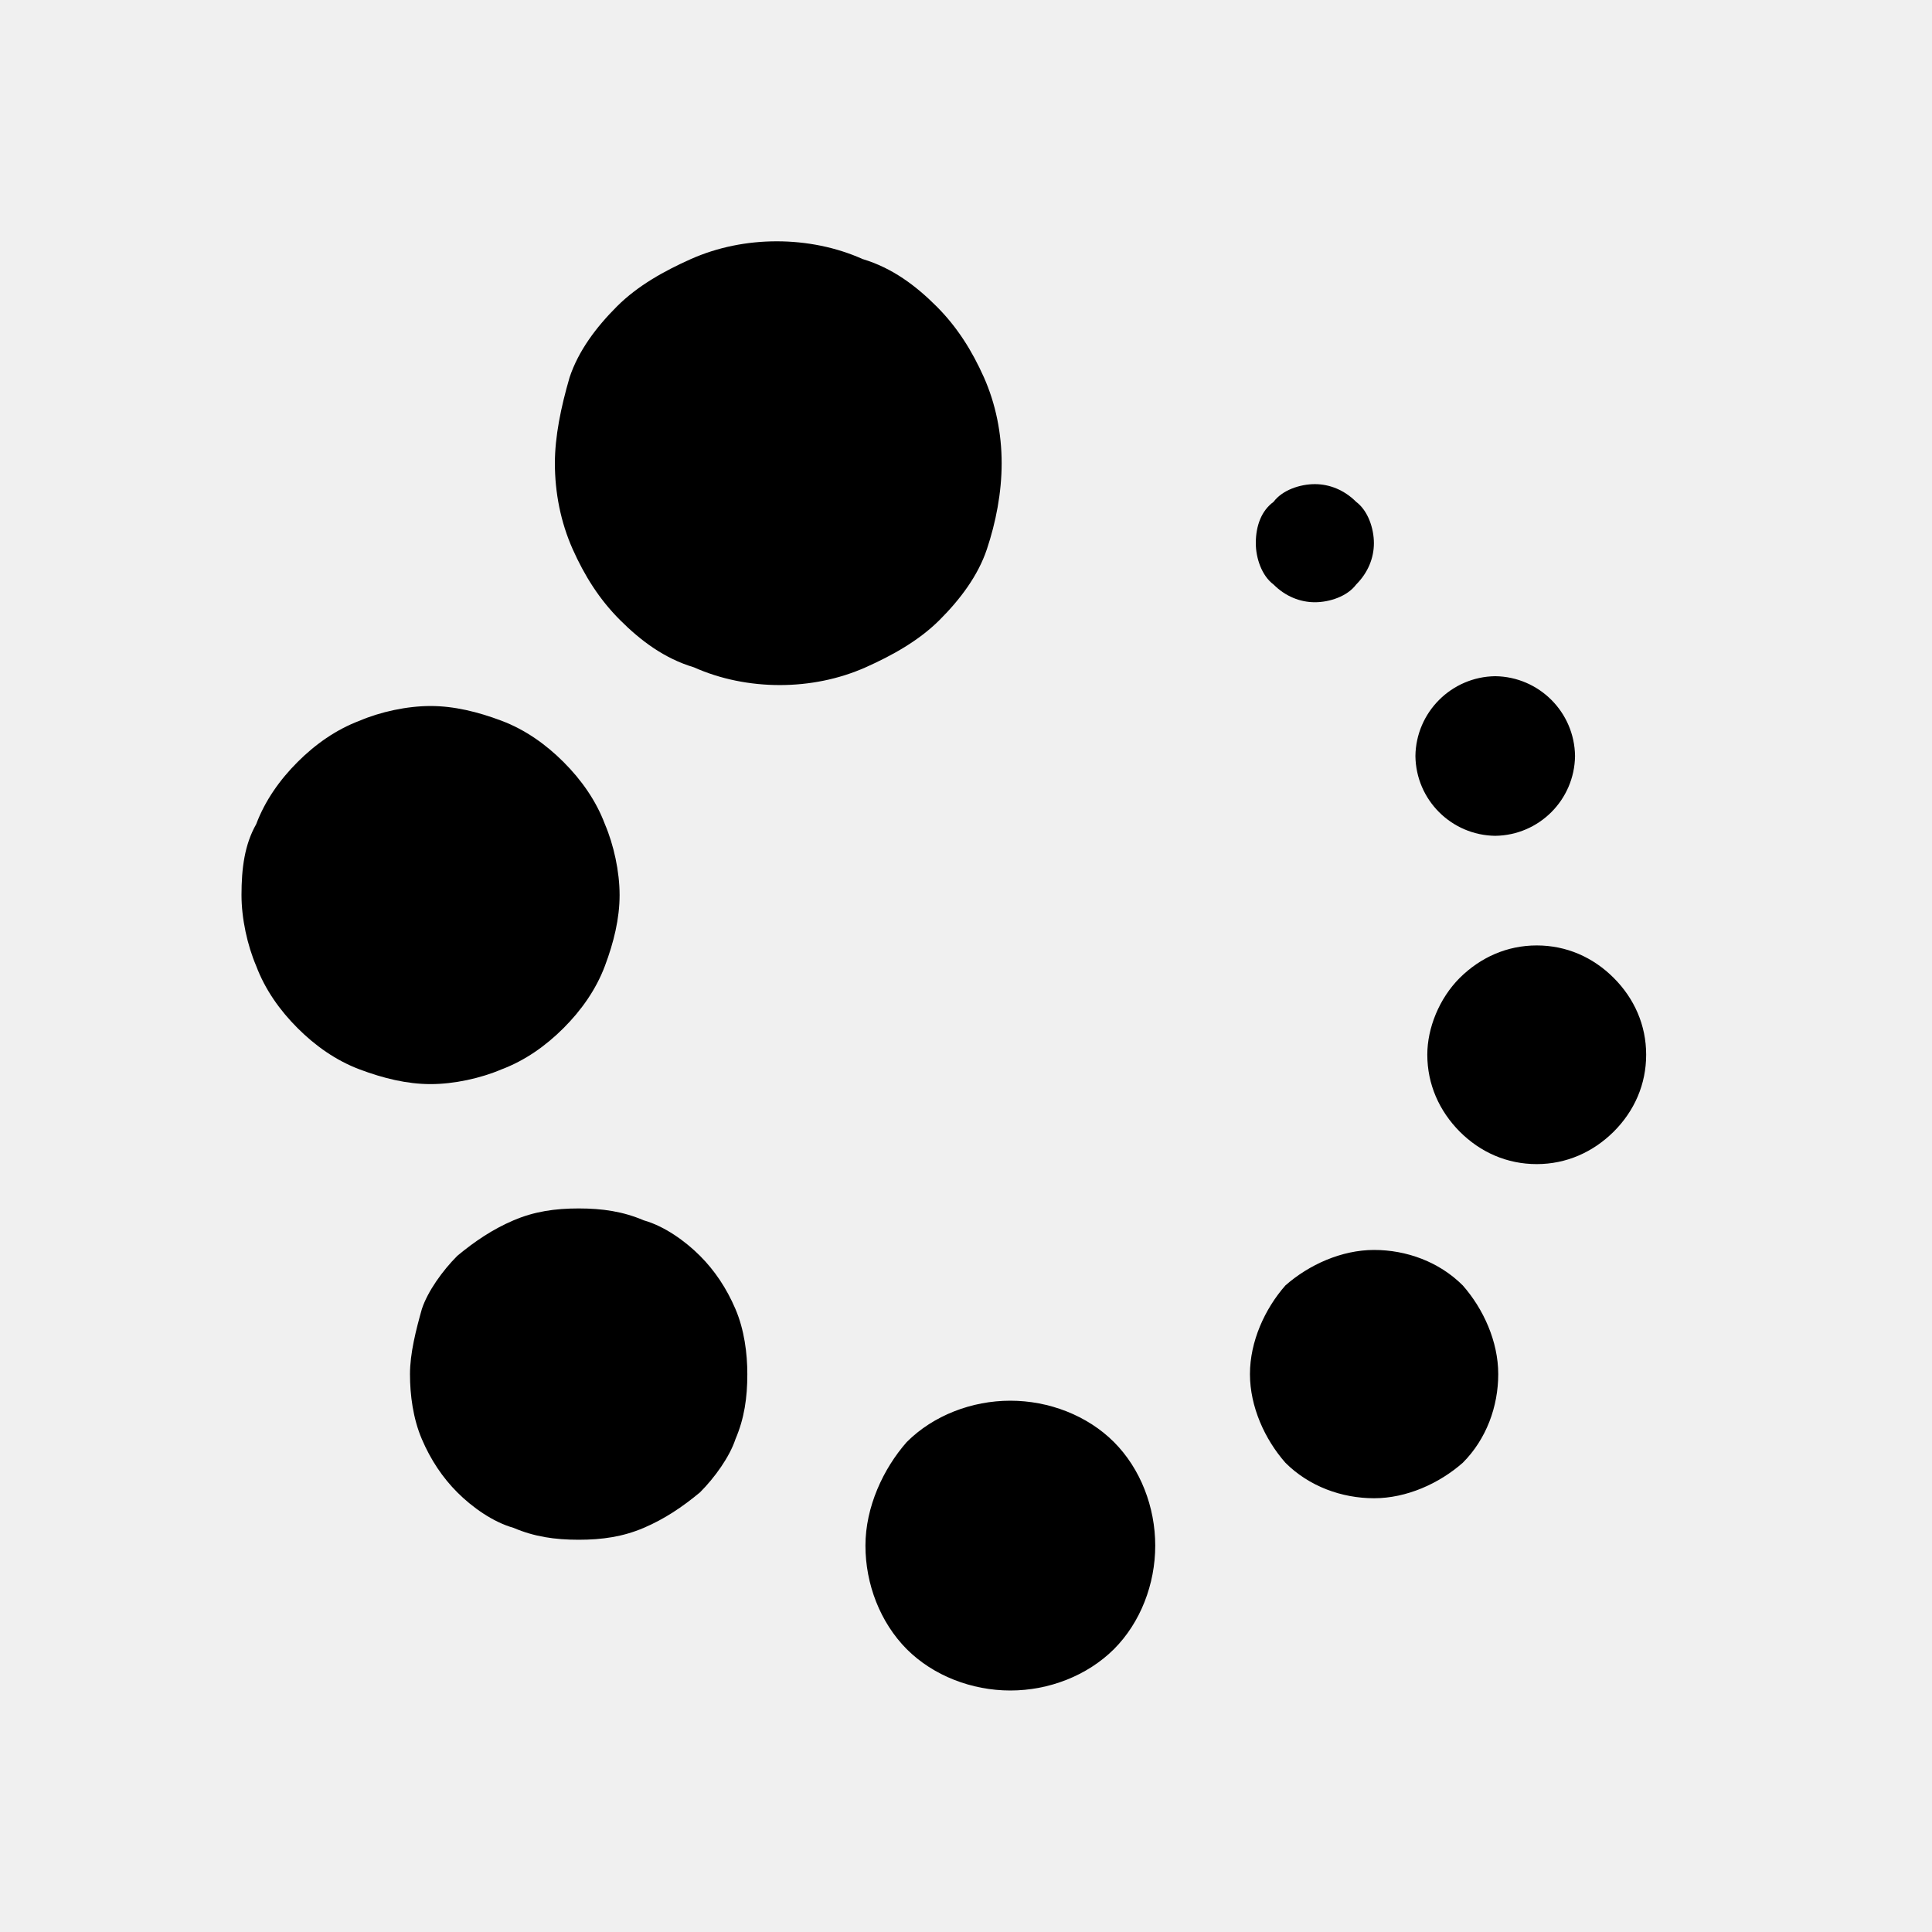
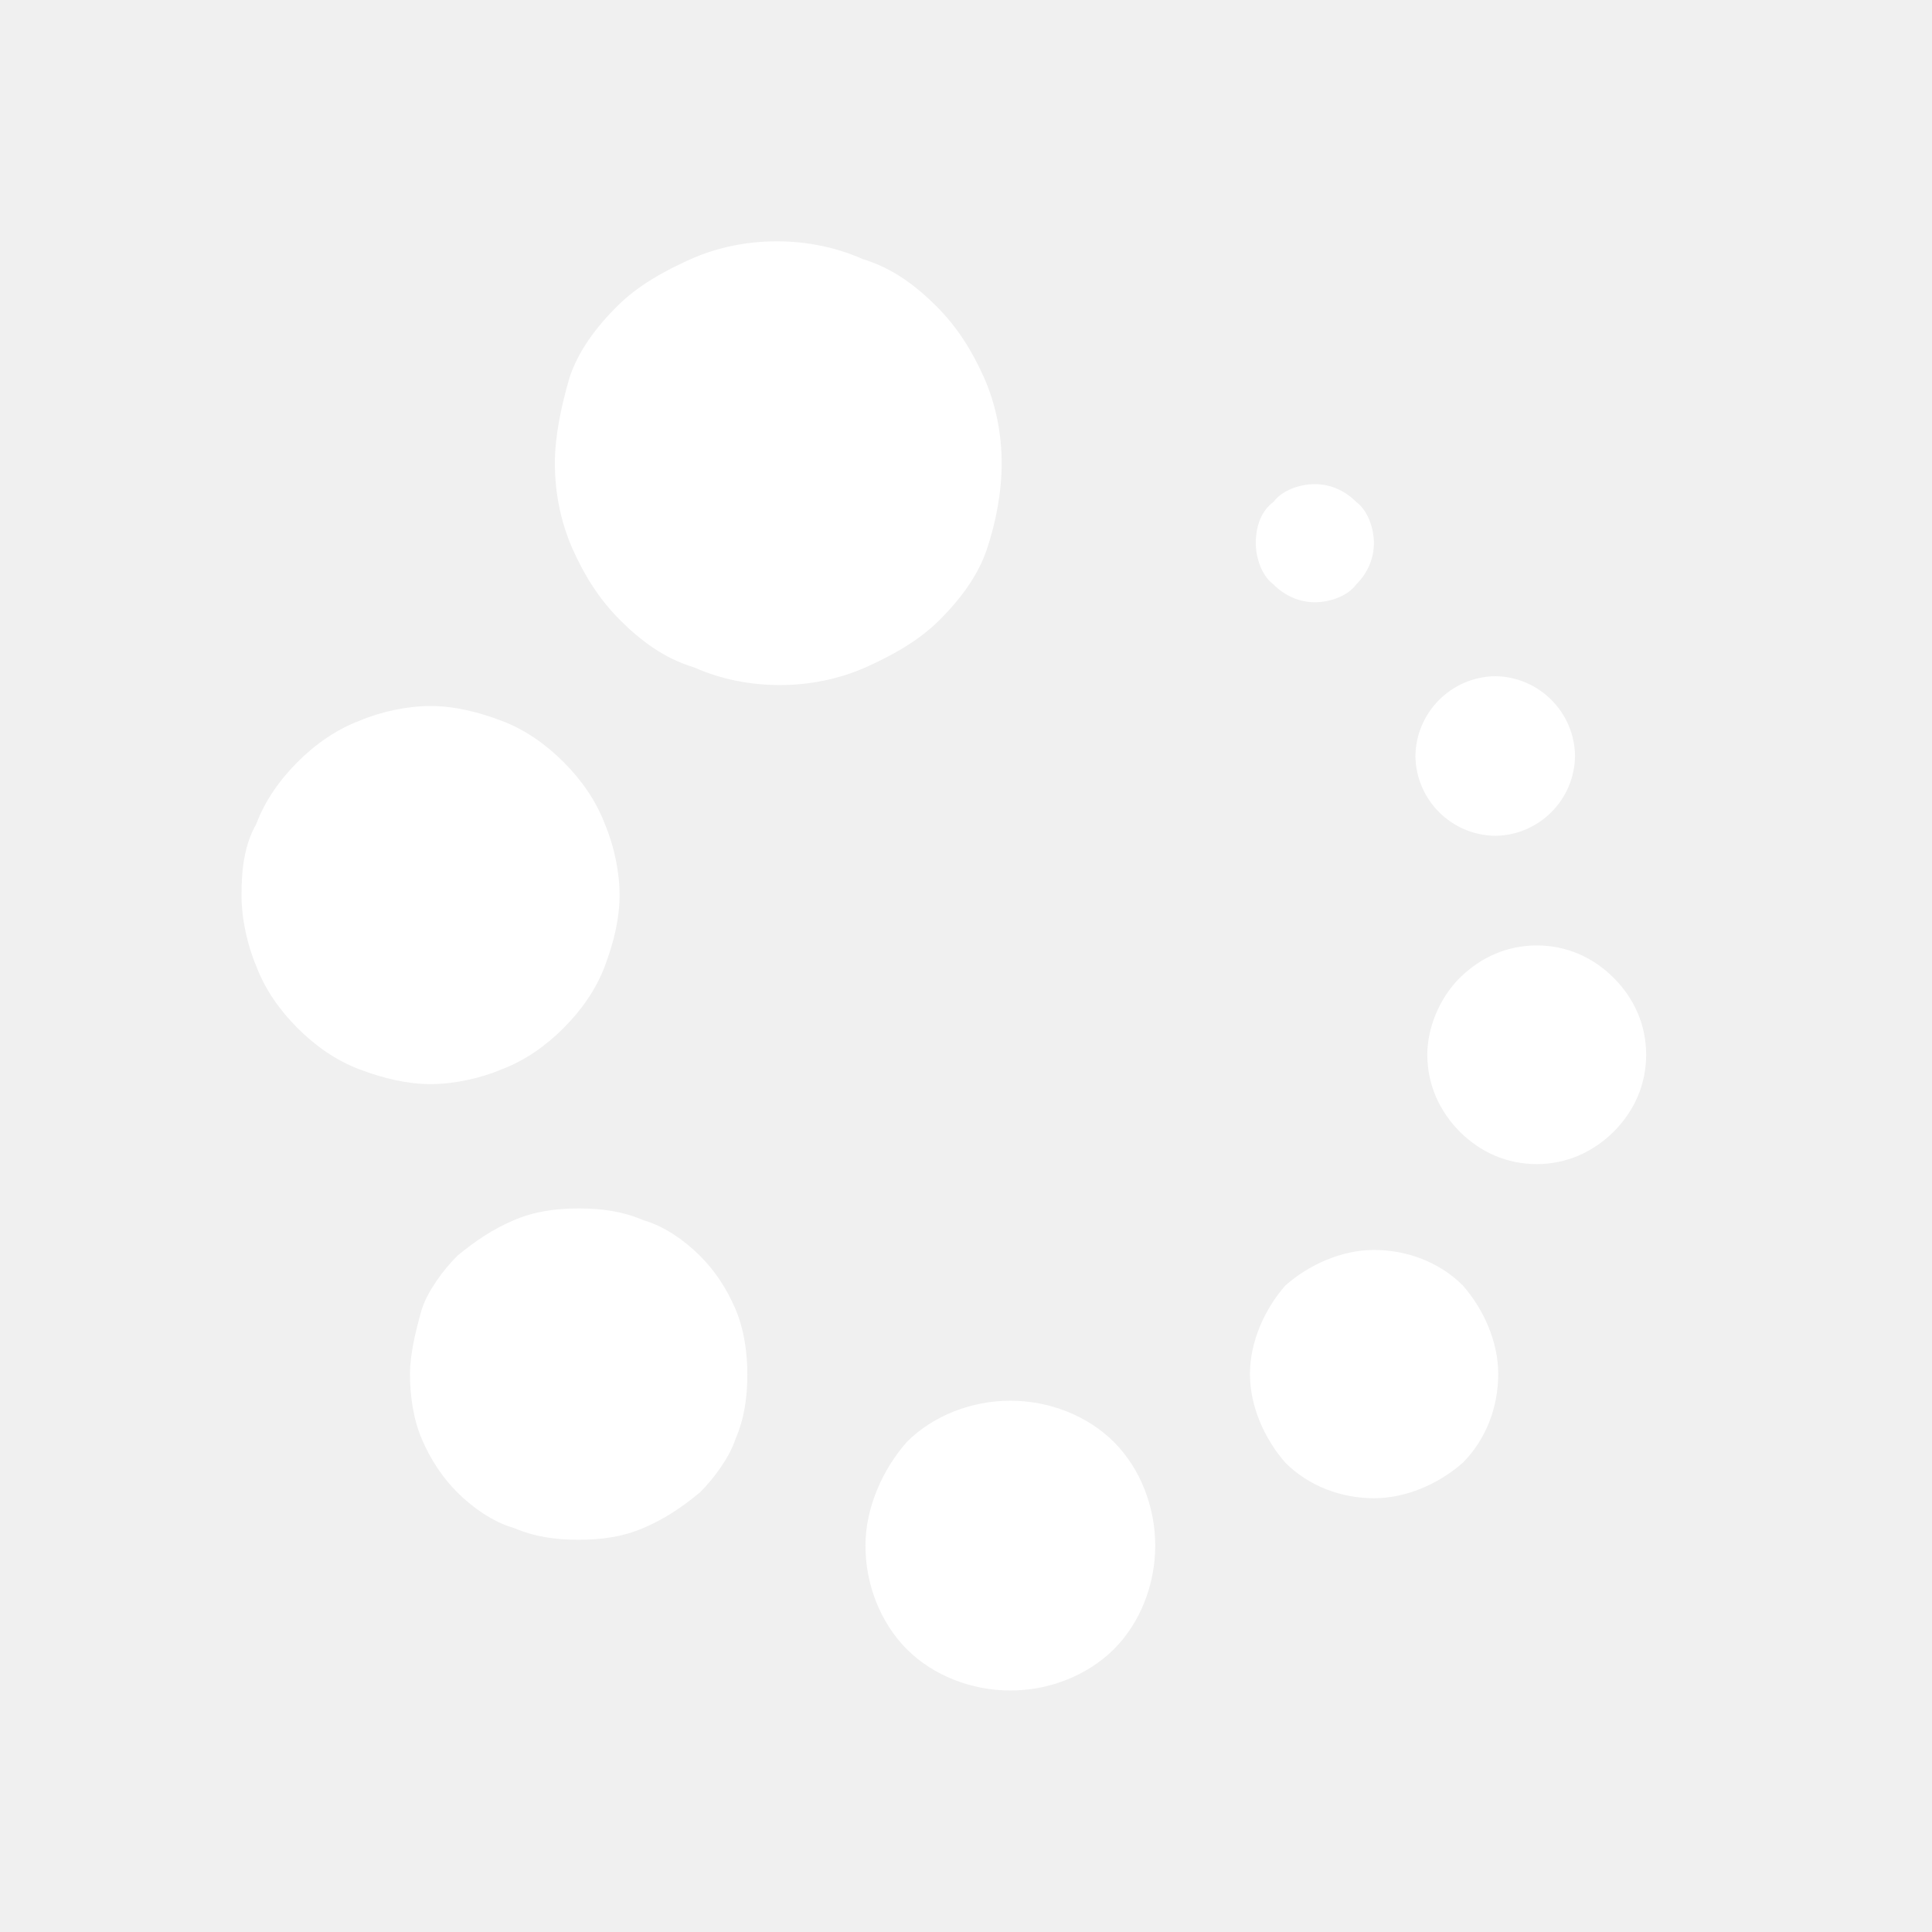
<svg xmlns="http://www.w3.org/2000/svg" t="1547994261967" class="icon" style="" viewBox="0 0 1024 1024" version="1.1" p-id="1143" width="200" height="200">
  <defs>
-     <style type="text/css" />
+     <style type="text/css">
+         </style>
  </defs>
-   <path d="M294.1 245.5c0 15.7 3.1 31.3 9.4 45.5 6.3 14.1 14.1 26.6 25.1 37.6 11 11 23.5 20.4 39.2 25.1 14.1 6.3 29.8 9.4 45.5 9.4s31.3-3.1 45.5-9.4c14.1-6.3 28.2-14.1 39.2-25.1 11-11 20.4-23.5 25.1-37.6 4.7-14.1 7.8-29.8 7.8-45.5s-3.1-31.3-9.4-45.5c-6.3-14.1-14.1-26.6-25.1-37.6-11-11-23.5-20.4-39.2-25.1-14.1-6.3-29.8-9.4-45.5-9.4s-31.3 3.1-45.5 9.4c-14.1 6.3-28.2 14.1-39.2 25.1-11 11-20.4 23.5-25.1 37.6-4.6 15.8-7.8 31.4-7.8 45.5zM128 474.4c0 12.5 3.1 26.6 7.8 37.6 4.7 12.5 12.5 23.5 21.9 32.9 9.4 9.4 20.4 17.2 32.9 21.9 12.5 4.7 25.1 7.8 37.6 7.8s26.6-3.1 37.6-7.8c12.5-4.7 23.5-12.5 32.9-21.9 9.4-9.4 17.2-20.4 21.9-32.9 4.7-12.5 7.8-25.1 7.8-37.6s-3.1-26.6-7.8-37.6c-4.7-12.5-12.5-23.5-21.9-32.9-9.4-9.4-20.4-17.2-32.9-21.9-12.5-4.7-25.1-7.8-37.6-7.8s-26.6 3.1-37.6 7.8c-12.5 4.7-23.5 12.5-32.9 21.9-9.4 9.4-17.2 20.4-21.9 32.9-6.2 10.9-7.8 23.5-7.8 37.6z m89.3 253.9c0 11 1.6 23.5 6.3 34.5 4.7 11 11 20.4 18.8 28.2 7.8 7.8 18.8 15.7 29.8 18.8 11 4.7 21.9 6.3 34.5 6.3 12.5 0 23.5-1.6 34.5-6.3 11-4.7 20.4-11 29.8-18.8 7.8-7.8 15.7-18.8 18.8-28.2 4.7-11 6.3-21.9 6.3-34.5 0-11-1.6-23.5-6.3-34.5-4.7-11-11-20.4-18.8-28.2-7.8-7.8-18.8-15.7-29.8-18.8-11-4.7-21.9-6.3-34.5-6.3-12.5 0-23.5 1.6-34.5 6.3-11 4.7-20.4 11-29.8 18.8-7.8 7.8-15.7 18.8-18.8 28.2-3.1 11-6.3 23.5-6.3 34.5z m241.4 90.9c0 20.4 7.8 40.7 21.9 54.9 14.1 14.1 34.5 21.9 54.9 21.9s40.7-7.8 54.9-21.9c14.1-14.1 21.9-34.5 21.9-54.9s-7.8-40.8-21.9-54.9c-14.1-14.1-34.5-21.9-54.9-21.9s-40.8 7.8-54.9 21.9c-12.5 14.2-21.9 34.5-21.9 54.9z m203.8-90.9c0 17.2 7.8 34.5 18.8 47 12.5 12.5 29.8 18.8 47 18.8s34.5-7.8 47-18.8c12.5-12.5 18.8-29.8 18.8-47s-7.8-34.5-18.8-47c-12.5-12.5-29.8-18.8-47-18.8s-34.5 7.8-47 18.8c-11 12.5-18.8 29.8-18.8 47z m94-169.3c0 15.7 6.3 29.8 17.2 40.8 11 11 25.1 17.2 40.8 17.2 15.7 0 29.8-6.3 40.8-17.2 11-11 17.2-25.1 17.2-40.8 0-15.7-6.3-29.8-17.2-40.7-11-11-25.1-17.2-40.8-17.2-15.7 0-29.8 6.3-40.8 17.2-10.9 10.9-17.2 26.6-17.2 40.7z m-6.3-158.3c0.3 23.3 19.1 42 42.3 42.3 23.3-0.3 42-19.1 42.3-42.3-0.3-23.3-19.1-42-42.3-42.3-23.2 0.3-42 19.1-42.3 42.3z m-84.6-112.8c0 7.8 3.1 17.2 9.4 21.9 6.3 6.3 14.1 9.4 21.9 9.4 7.8 0 17.2-3.1 21.9-9.4 6.3-6.3 9.4-14.1 9.4-21.9 0-7.8-3.1-17.2-9.4-21.9-6.3-6.3-14.1-9.4-21.9-9.4-7.8 0-17.2 3.1-21.9 9.4-6.3 4.6-9.4 12.5-9.4 21.9z m0 0" p-id="1144" />
+   <path d="M294.1 245.5c0 15.7 3.1 31.3 9.4 45.5 6.3 14.1 14.1 26.6 25.1 37.6 11 11 23.5 20.4 39.2 25.1 14.1 6.3 29.8 9.4 45.5 9.4s31.3-3.1 45.5-9.4c14.1-6.3 28.2-14.1 39.2-25.1 11-11 20.4-23.5 25.1-37.6 4.7-14.1 7.8-29.8 7.8-45.5s-3.1-31.3-9.4-45.5c-6.3-14.1-14.1-26.6-25.1-37.6-11-11-23.5-20.4-39.2-25.1-14.1-6.3-29.8-9.4-45.5-9.4s-31.3 3.1-45.5 9.4c-14.1 6.3-28.2 14.1-39.2 25.1-11 11-20.4 23.5-25.1 37.6-4.6 15.8-7.8 31.4-7.8 45.5zM128 474.4c0 12.5 3.1 26.6 7.8 37.6 4.7 12.5 12.5 23.5 21.9 32.9 9.4 9.4 20.4 17.2 32.9 21.9 12.5 4.7 25.1 7.8 37.6 7.8s26.6-3.1 37.6-7.8c12.5-4.7 23.5-12.5 32.9-21.9 9.4-9.4 17.2-20.4 21.9-32.9 4.7-12.5 7.8-25.1 7.8-37.6s-3.1-26.6-7.8-37.6c-4.7-12.5-12.5-23.5-21.9-32.9-9.4-9.4-20.4-17.2-32.9-21.9-12.5-4.7-25.1-7.8-37.6-7.8s-26.6 3.1-37.6 7.8c-12.5 4.7-23.5 12.5-32.9 21.9-9.4 9.4-17.2 20.4-21.9 32.9-6.2 10.9-7.8 23.5-7.8 37.6z m89.3 253.9c0 11 1.6 23.5 6.3 34.5 4.7 11 11 20.4 18.8 28.2 7.8 7.8 18.8 15.7 29.8 18.8 11 4.7 21.9 6.3 34.5 6.3 12.5 0 23.5-1.6 34.5-6.3 11-4.7 20.4-11 29.8-18.8 7.8-7.8 15.7-18.8 18.8-28.2 4.7-11 6.3-21.9 6.3-34.5 0-11-1.6-23.5-6.3-34.5-4.7-11-11-20.4-18.8-28.2-7.8-7.8-18.8-15.7-29.8-18.8-11-4.7-21.9-6.3-34.5-6.3-12.5 0-23.5 1.6-34.5 6.3-11 4.7-20.4 11-29.8 18.8-7.8 7.8-15.7 18.8-18.8 28.2-3.1 11-6.3 23.5-6.3 34.5z m241.4 90.9c0 20.4 7.8 40.7 21.9 54.9 14.1 14.1 34.5 21.9 54.9 21.9s40.7-7.8 54.9-21.9c14.1-14.1 21.9-34.5 21.9-54.9s-7.8-40.8-21.9-54.9c-14.1-14.1-34.5-21.9-54.9-21.9s-40.8 7.8-54.9 21.9c-12.5 14.2-21.9 34.5-21.9 54.9z m203.8-90.9c0 17.2 7.8 34.5 18.8 47 12.5 12.5 29.8 18.8 47 18.8s34.5-7.8 47-18.8c12.5-12.5 18.8-29.8 18.8-47s-7.8-34.5-18.8-47c-12.5-12.5-29.8-18.8-47-18.8s-34.5 7.8-47 18.8c-11 12.5-18.8 29.8-18.8 47z m94-169.3c0 15.7 6.3 29.8 17.2 40.8 11 11 25.1 17.2 40.8 17.2 15.7 0 29.8-6.3 40.8-17.2 11-11 17.2-25.1 17.2-40.8 0-15.7-6.3-29.8-17.2-40.7-11-11-25.1-17.2-40.8-17.2-15.7 0-29.8 6.3-40.8 17.2-10.9 10.9-17.2 26.6-17.2 40.7z m-6.3-158.3c0.3 23.3 19.1 42 42.3 42.3 23.3-0.3 42-19.1 42.3-42.3-0.3-23.3-19.1-42-42.3-42.3-23.2 0.3-42 19.1-42.3 42.3z m-84.6-112.8c0 7.8 3.1 17.2 9.4 21.9 6.3 6.3 14.1 9.4 21.9 9.4 7.8 0 17.2-3.1 21.9-9.4 6.3-6.3 9.4-14.1 9.4-21.9 0-7.8-3.1-17.2-9.4-21.9-6.3-6.3-14.1-9.4-21.9-9.4-7.8 0-17.2 3.1-21.9 9.4-6.3 4.6-9.4 12.5-9.4 21.9z m0 0" p-id="1144" fill="#ffffff" />
</svg>
